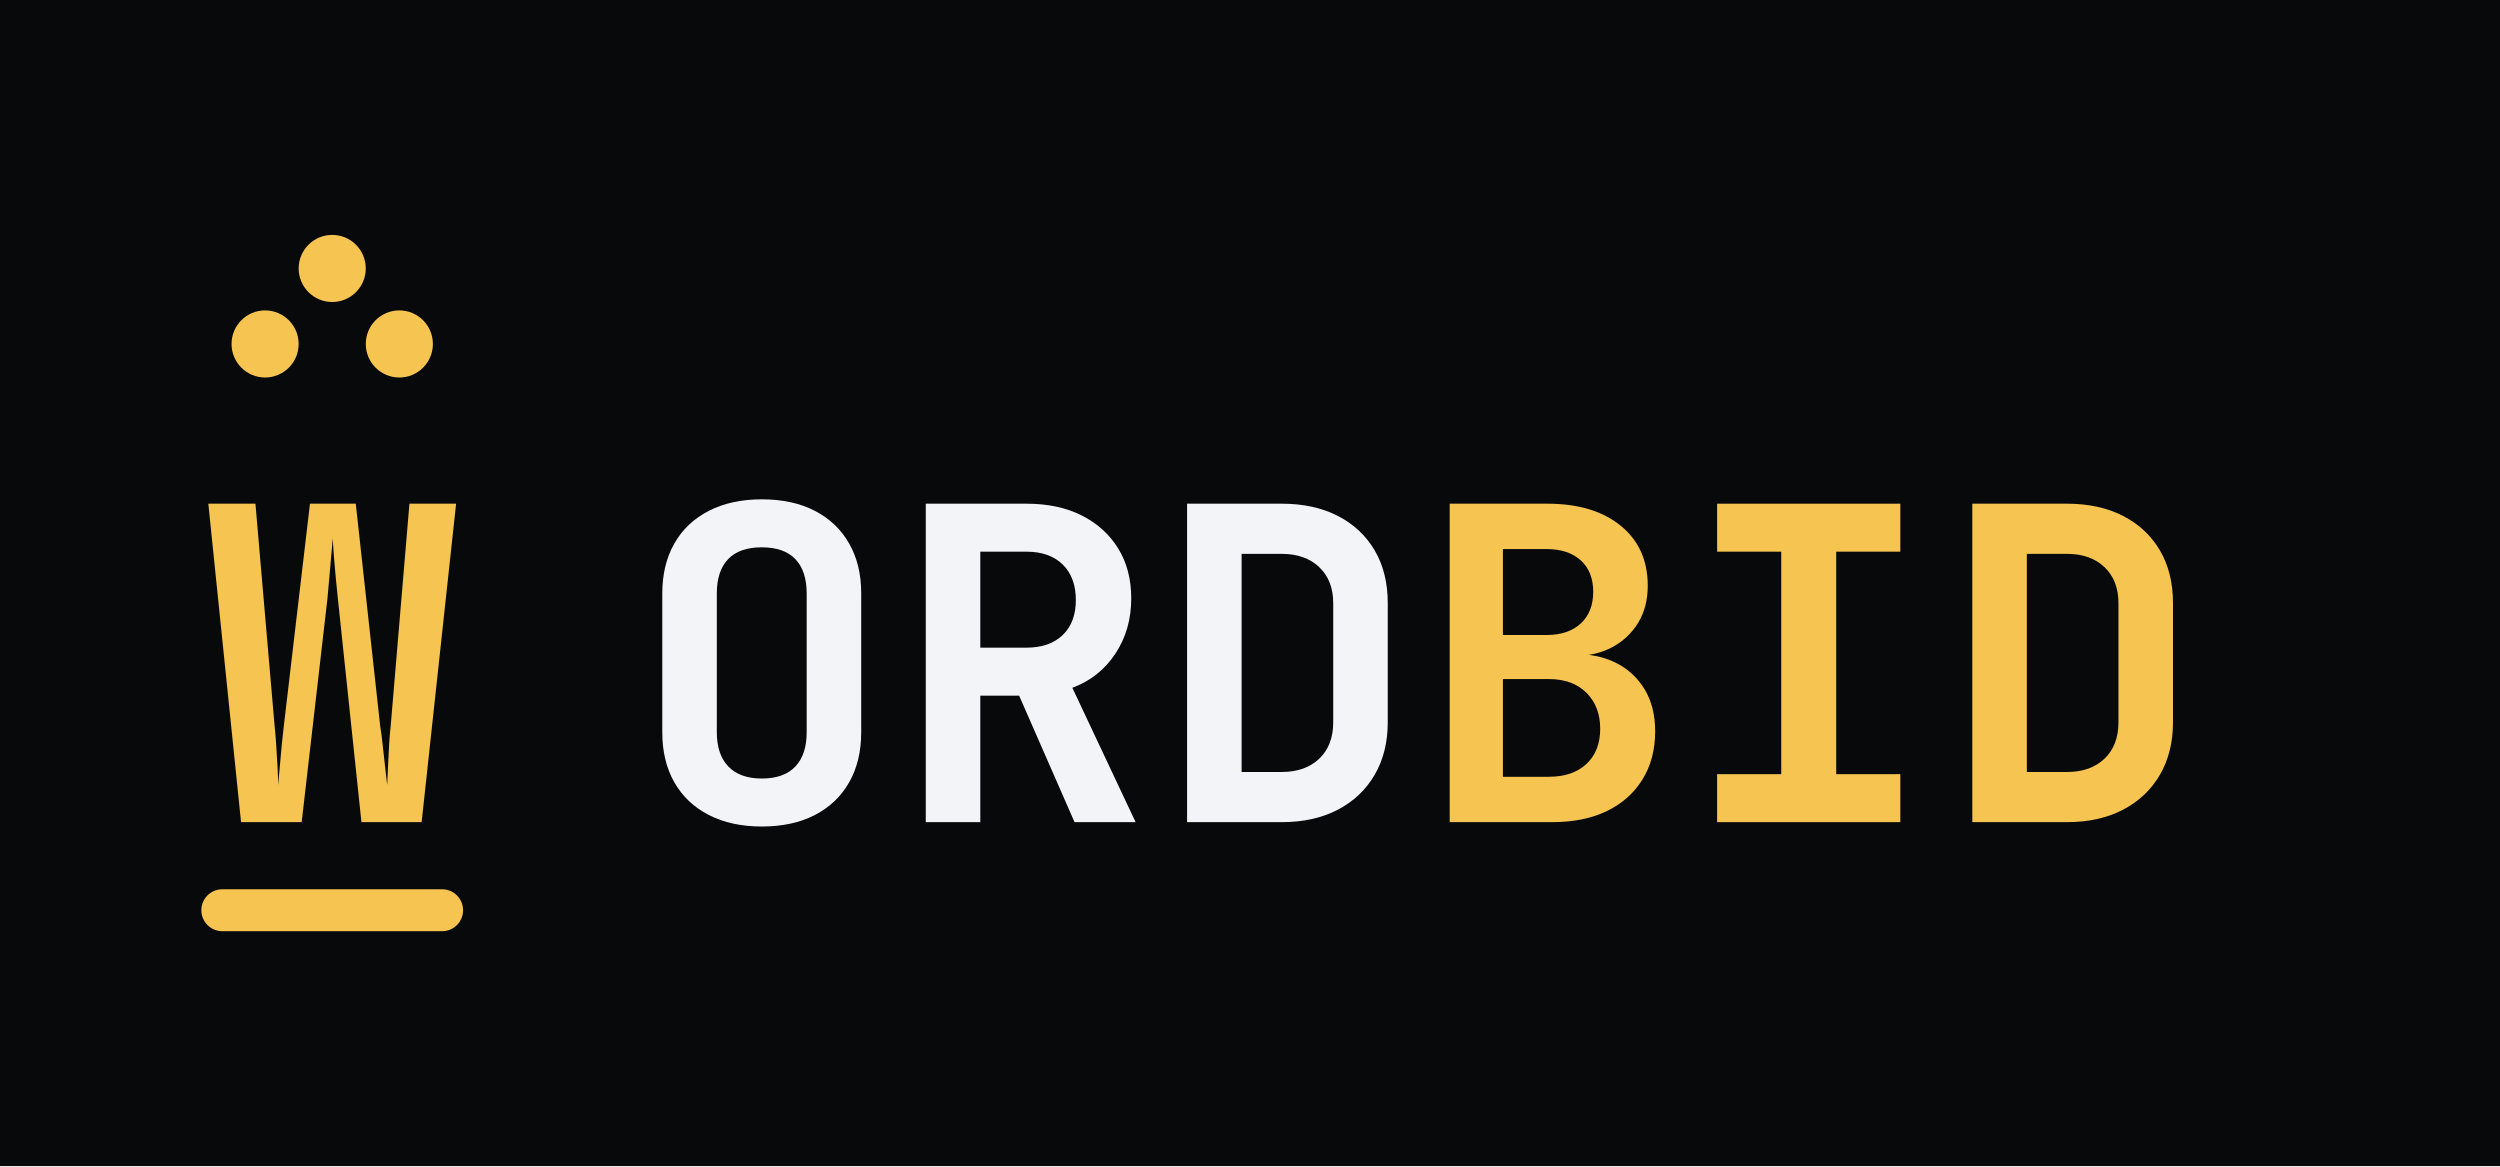
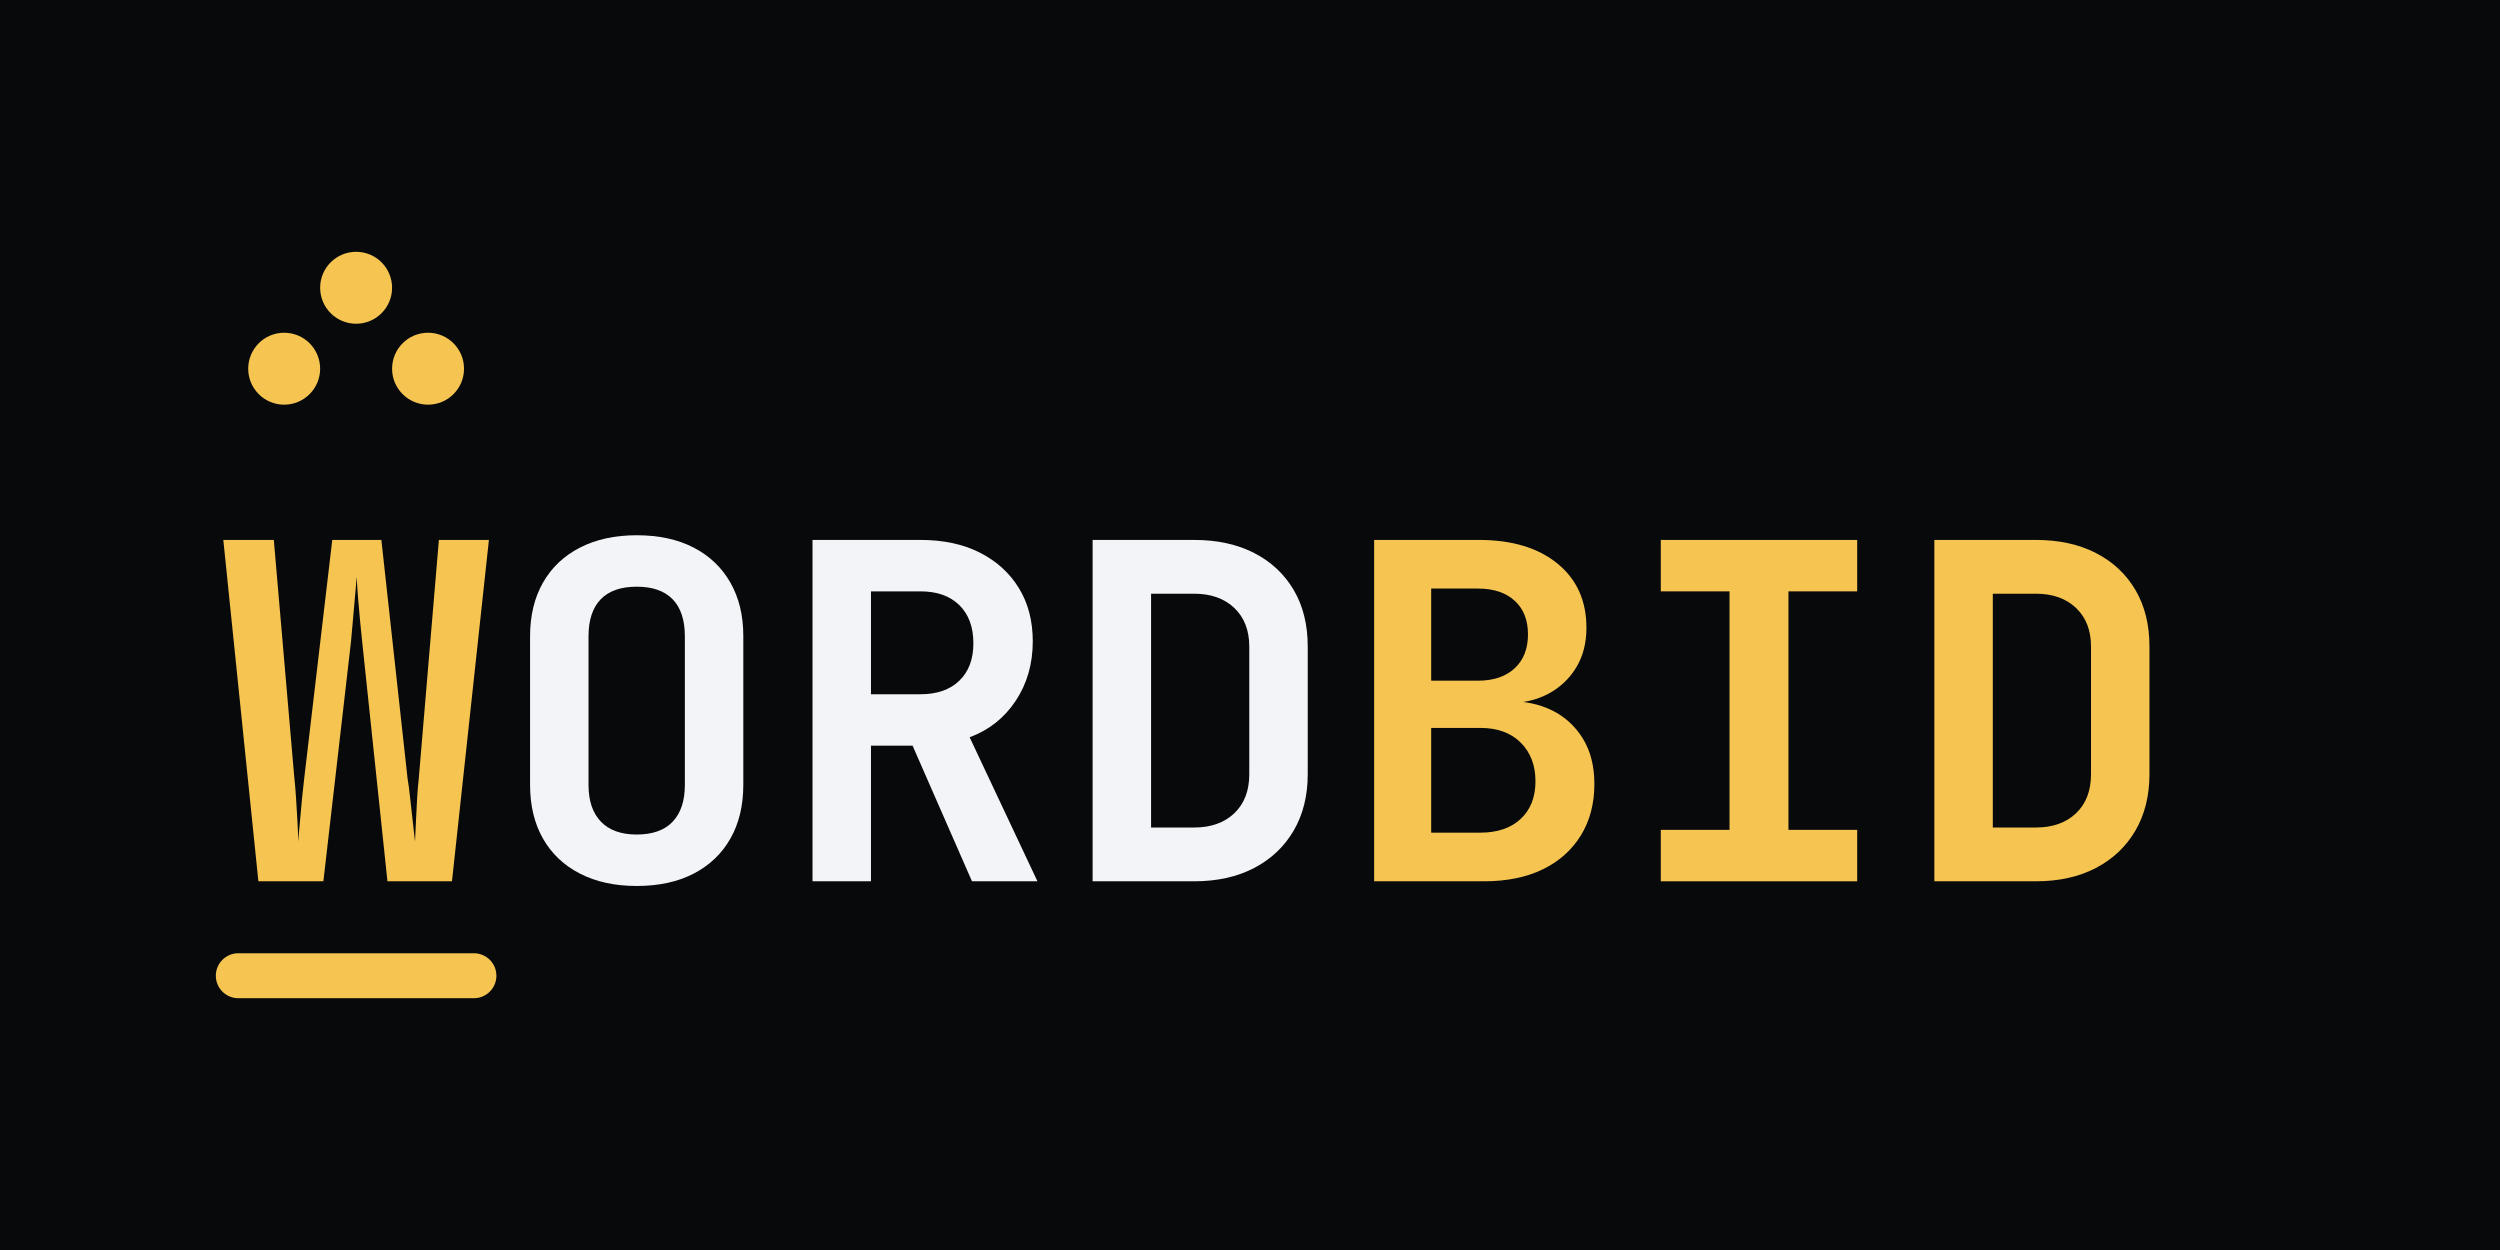
- <svg xmlns="http://www.w3.org/2000/svg" viewBox="-24 -22 298 139">
-   <rect x="-24" y="-22" width="298" height="139" fill="#08090b" />
+ <svg xmlns="http://www.w3.org/2000/svg" viewBox="-24 -22 278 139">
+   <rect x="-24" y="-22" width="278" height="139" fill="#08090b" />
  <circle cx="7.60" cy="19" r="4" fill="#f5c451" />
  <circle cx="15.60" cy="10" r="4" fill="#f5c451" />
  <circle cx="23.60" cy="19" r="4" fill="#f5c451" />
  <rect x="0" y="84" width="31.20" height="5" rx="2.5" fill="#f5c451" />
  <g transform="translate(0,76) scale(0.052,-0.052)">
    <path d="M91 0 16 730H124L168 220Q170 203 171.5 178.5Q173 154 174.5 129.0Q176 104 176 85Q178 104 180.0 129.0Q182 154 184.5 178.5Q187 203 189 220L249 730H354L410 220Q413 203 415.5 178.5Q418 154 421.0 129.0Q424 104 426 85Q427 104 428.0 129.0Q429 154 430.5 178.5Q432 203 434 220L477 730H584L505 0H367L313 512Q311 531 308.5 556.5Q306 582 304.0 607.5Q302 633 301 651Q300 633 297.5 607.5Q295 582 293.0 556.5Q291 531 289 512L230 0Z" fill="#f5c451" />
  </g>
-   <g transform="translate(51.20,76) scale(0.052,-0.052)">
+   <g transform="translate(31.20,76) scale(0.052,-0.052)">
    <path d="M300 -10Q230 -10 178.5 16.5Q127 43 99.5 91.5Q72 140 72 206V524Q72 590 99.5 638.5Q127 687 178.5 713.5Q230 740 300 740Q371 740 422.0 713.5Q473 687 500.5 638.5Q528 590 528 525V206Q528 140 500.5 91.5Q473 43 422.0 16.5Q371 -10 300 -10ZM300 100Q351 100 377.0 127.5Q403 155 403 206V524Q403 576 377.0 603.0Q351 630 300 630Q249 630 223.0 603.0Q197 576 197 524V206Q197 155 223.5 127.5Q250 100 300 100Z" fill="#f2f4f8" />
  </g>
-   <g transform="translate(82.40,76) scale(0.052,-0.052)">
+   <g transform="translate(62.40,76) scale(0.052,-0.052)">
    <path d="M76 0V730H307Q380 730 433.5 703.0Q487 676 517.0 627.5Q547 579 547 513Q547 441 510.5 386.0Q474 331 412 308L557 0H417L290 290H201V0ZM201 400H307Q360 400 390.0 429.0Q420 458 420 509Q420 561 390.0 590.5Q360 620 307 620H201Z" fill="#f2f4f8" />
  </g>
-   <g transform="translate(113.60,76) scale(0.052,-0.052)">
+   <g transform="translate(93.60,76) scale(0.052,-0.052)">
    <path d="M75 0V730H292Q366 730 420.5 702.0Q475 674 505.0 623.0Q535 572 535 502V229Q535 160 505.0 108.5Q475 57 420.5 28.5Q366 0 292 0ZM200 115H292Q346 115 378.0 145.5Q410 176 410 229V502Q410 554 378.0 584.5Q346 615 292 615H200Z" fill="#f2f4f8" />
  </g>
-   <g transform="translate(144.80,76) scale(0.052,-0.052)">
+   <g transform="translate(124.80,76) scale(0.052,-0.052)">
    <path d="M77 0V730H301Q407 730 469.0 679.5Q531 629 531 542Q531 493 509.0 457.0Q487 421 449.5 401.0Q412 381 363 381V385Q416 386 457.5 365.5Q499 345 523.5 305.0Q548 265 548 208Q548 145 519.0 98.0Q490 51 437.5 25.5Q385 0 312 0ZM199 104H304Q359 104 390.5 133.5Q422 163 422 214Q422 265 390.5 296.5Q359 328 304 328H199ZM199 429H299Q349 429 377.5 455.5Q406 482 406 528Q406 574 377.5 600.0Q349 626 299 626H199Z" fill="#f5c451" />
  </g>
-   <g transform="translate(176.00,76) scale(0.052,-0.052)">
+   <g transform="translate(156.00,76) scale(0.052,-0.052)">
    <path d="M90 0V110H237V620H90V730H510V620H363V110H510V0Z" fill="#f5c451" />
  </g>
-   <g transform="translate(207.20,76) scale(0.052,-0.052)">
+   <g transform="translate(187.20,76) scale(0.052,-0.052)">
    <path d="M75 0V730H292Q366 730 420.5 702.0Q475 674 505.0 623.0Q535 572 535 502V229Q535 160 505.0 108.5Q475 57 420.5 28.5Q366 0 292 0ZM200 115H292Q346 115 378.0 145.5Q410 176 410 229V502Q410 554 378.0 584.5Q346 615 292 615H200Z" fill="#f5c451" />
  </g>
</svg>
